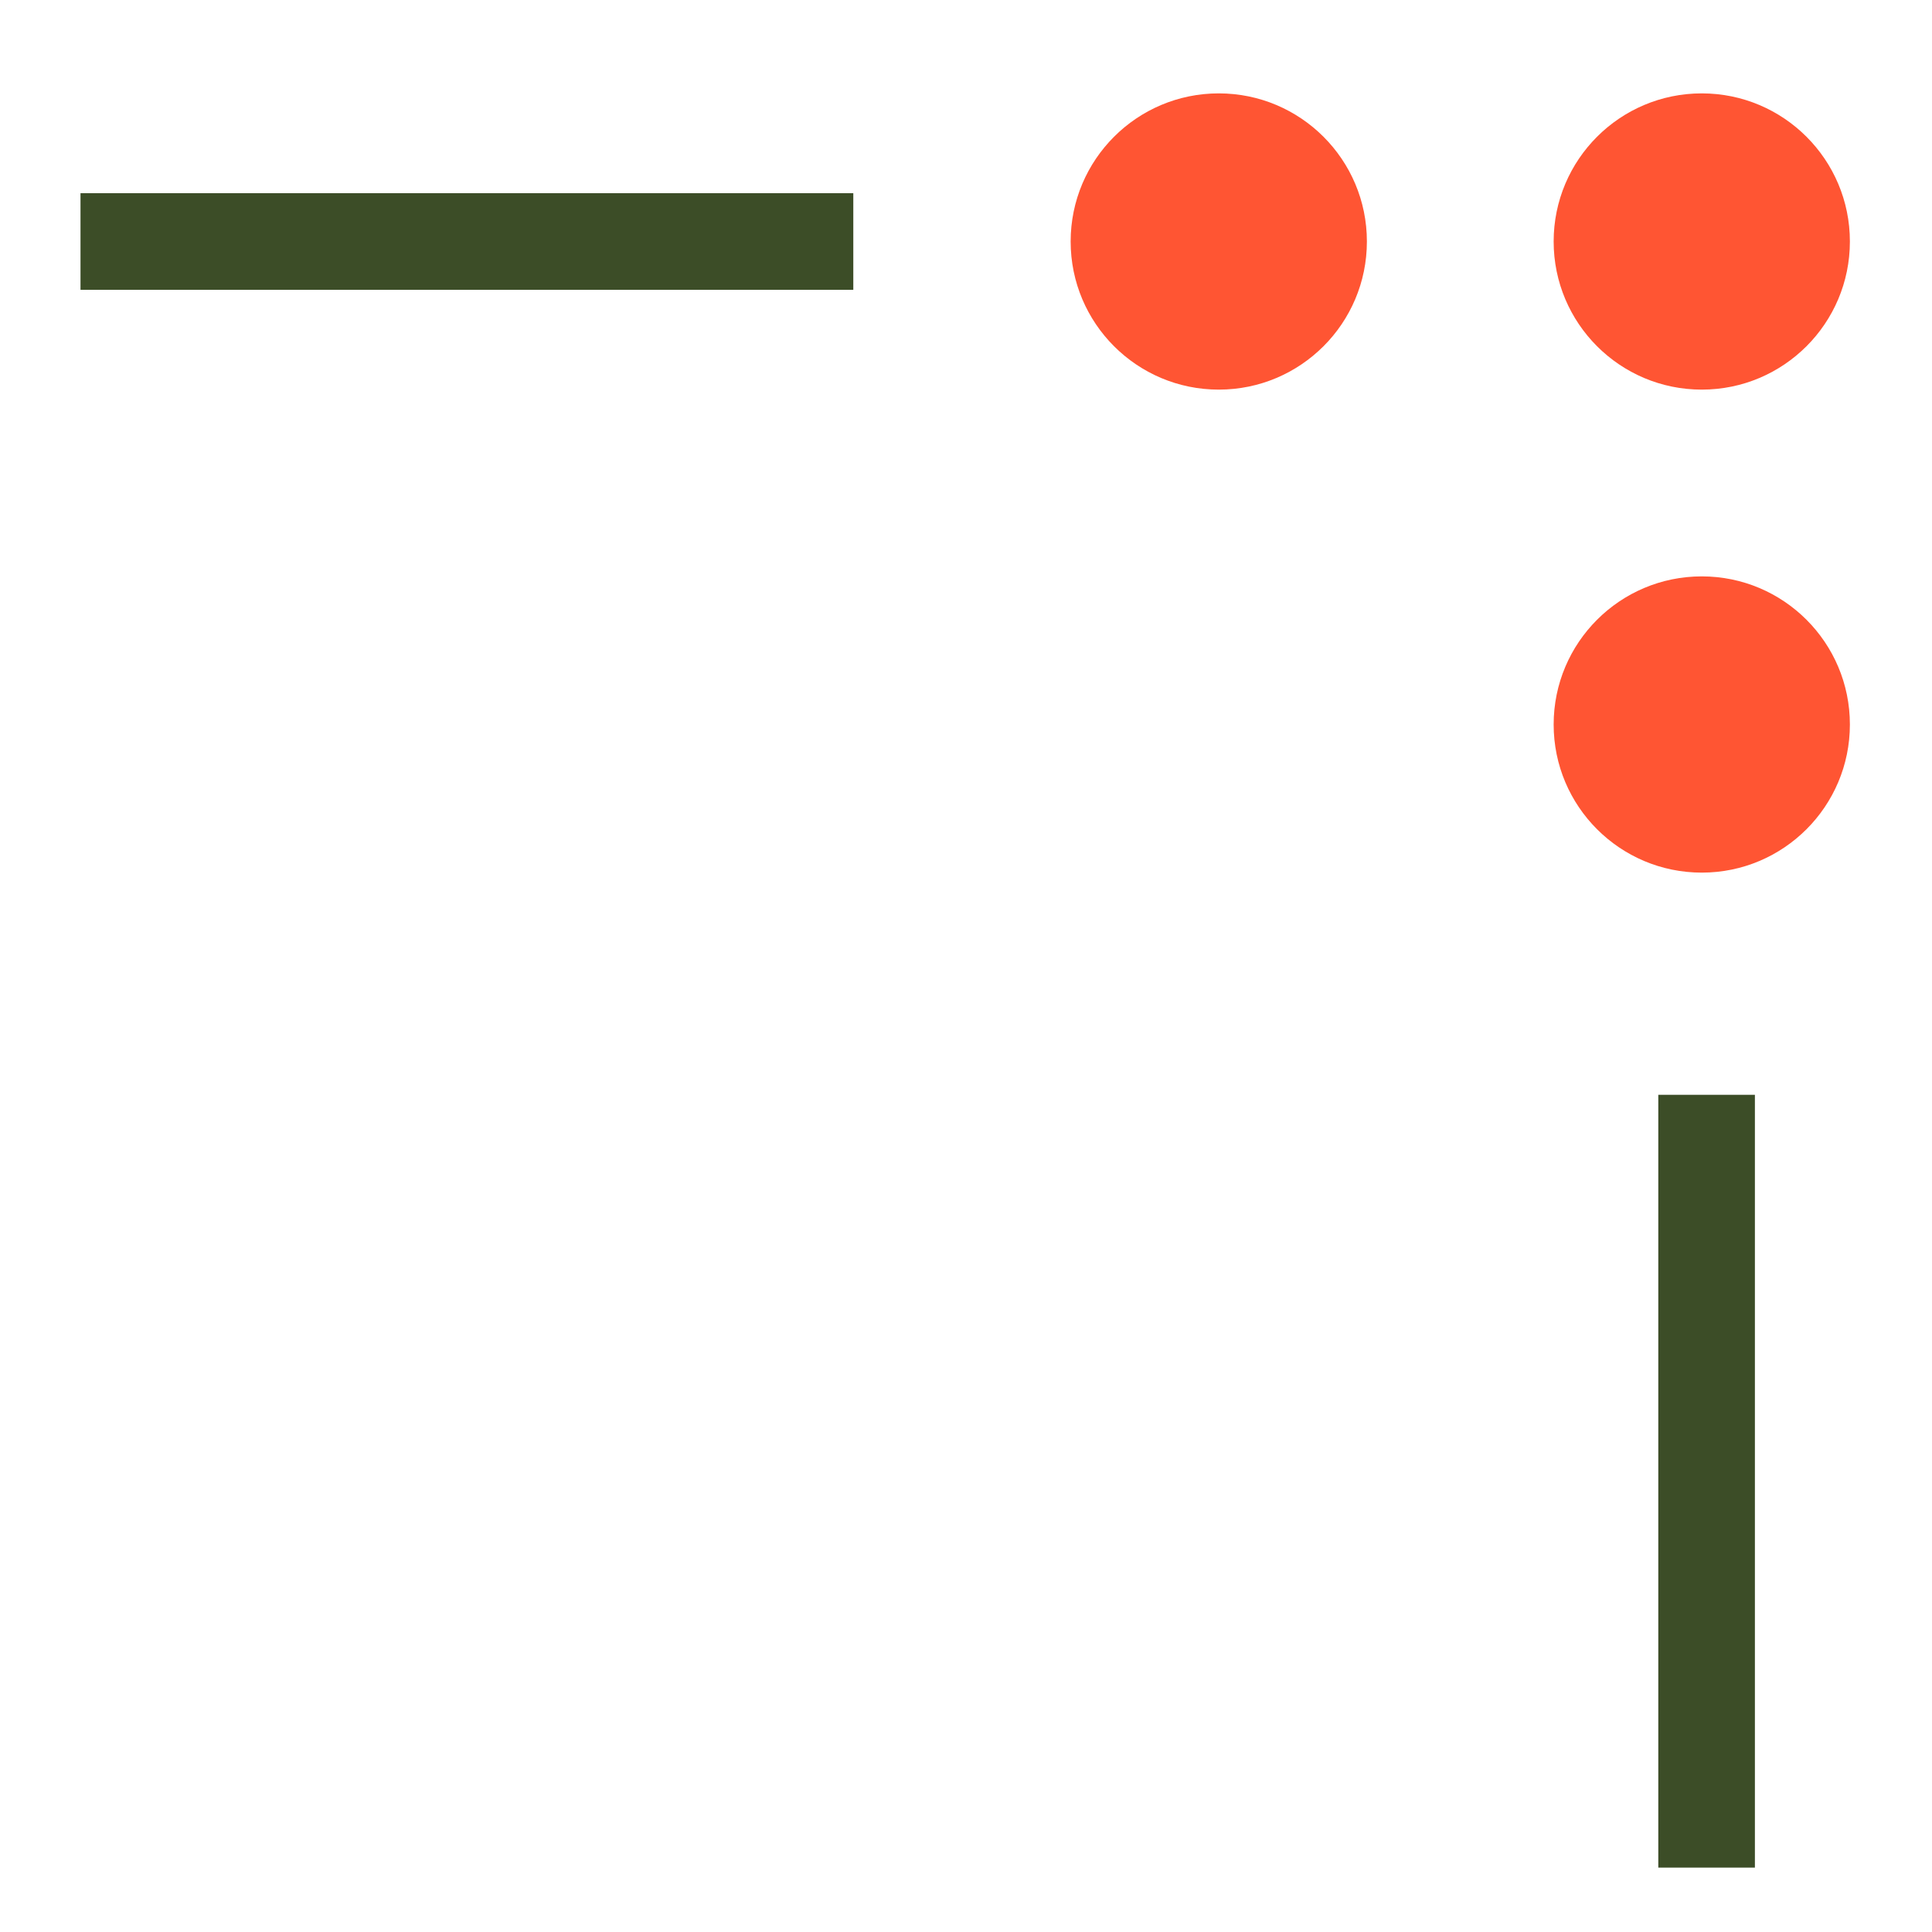
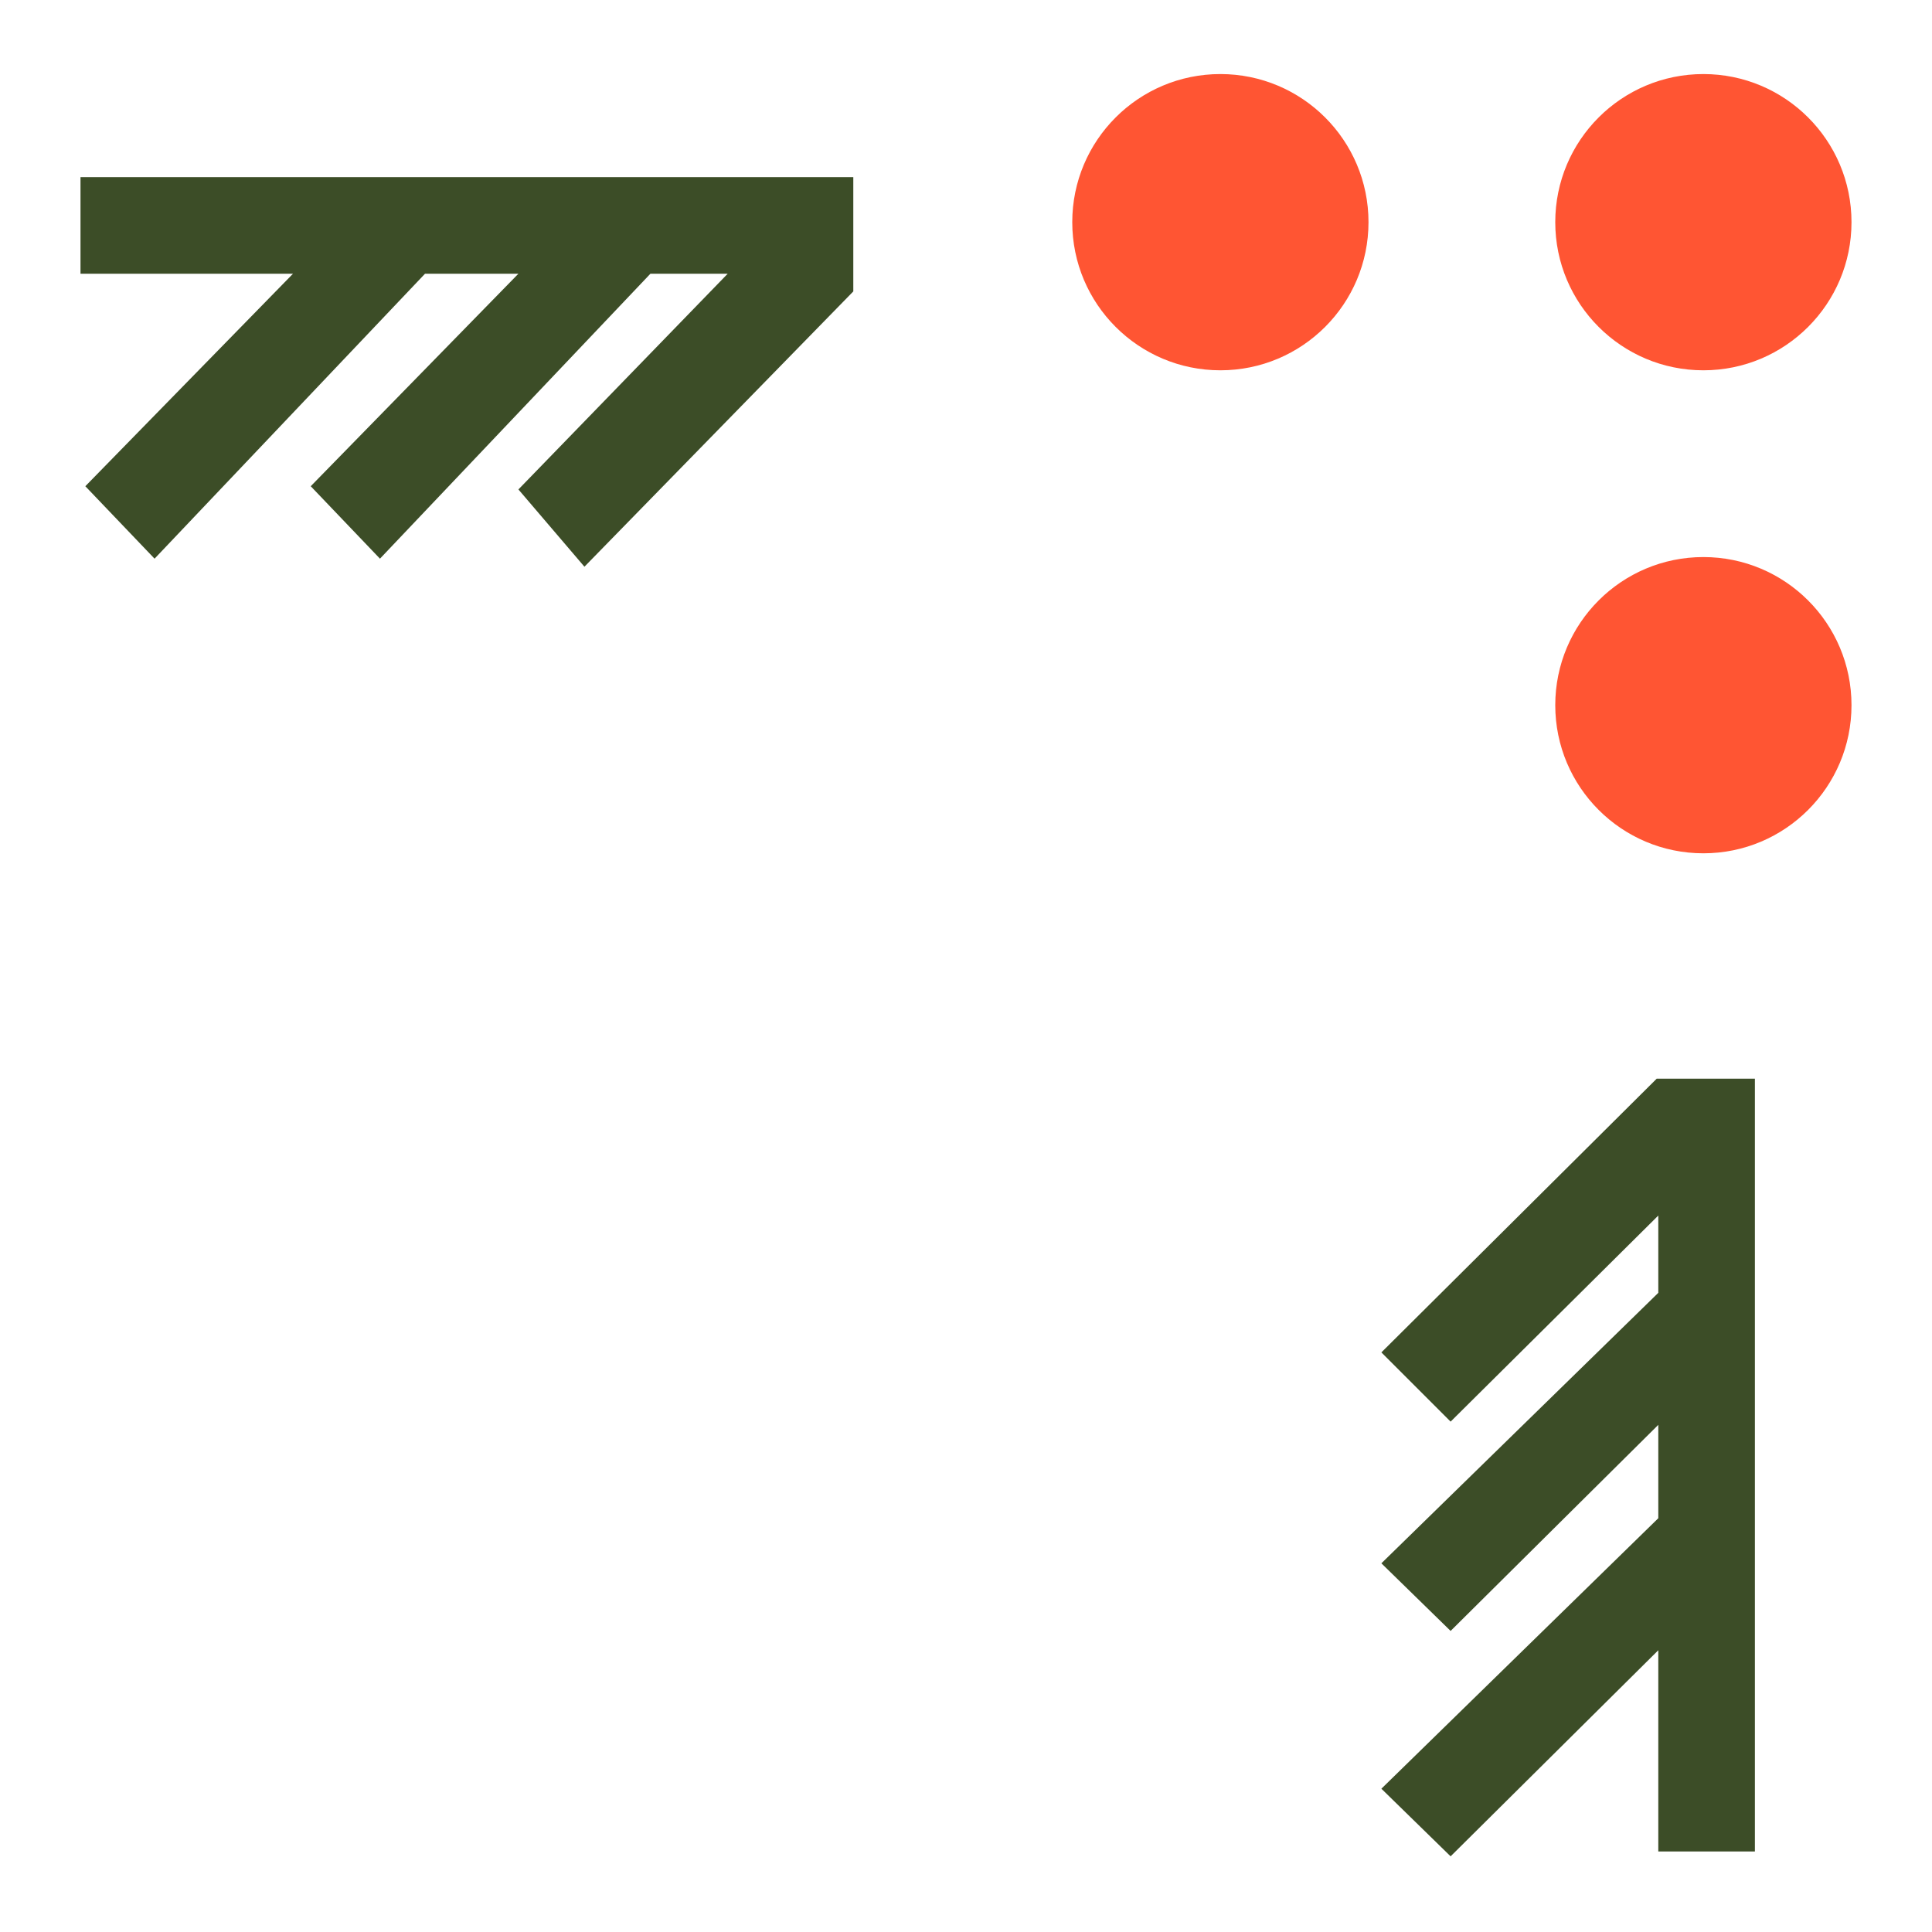
<svg xmlns="http://www.w3.org/2000/svg" version="1.1" x="0px" y="0px" viewBox="0 0 120 120" enable-background="new 0 0 120 120" xml:space="preserve">
  <g id="Layer_2">
</g>
  <g id="Layer_1">
</g>
  <g id="Layer_3">
    <g>
      <g>
-         <rect x="103" y="68" fill="#3C4D27" width="6" height="48" />
-         <rect x="5" y="12" fill="#3C4D27" width="48" height="6" />
+         <polygon fill="#3C4D27" points="85.8,111.1 90.1,115.3 103,102.5 103,115 109,115 109,67 102.9,67 85.8,84 90.1,88.3 103,75.5      103,80.3 85.8,97.1 90.1,101.3 103,88.5 103,94.3    " />
+         <polygon fill="#3C4D27" points="9.6,34.7 5.3,30.2 18.2,17 5,17 5,11 53,11 53,18.1 36.3,35.2 32.2,30.4 45.2,17 40.4,17      23.6,34.7 19.3,30.2 32.2,17 26.4,17    " />
      </g>
      <g>
-         <circle fill="#FF5533" cx="105.7" cy="15" r="9.2" />
+         <circle fill="#FF5533" cx="105.8" cy="13.8" r="9.2" />
      </g>
      <g>
-         <circle fill="#FF5533" cx="75.7" cy="15" r="9.2" />
+         <circle fill="#FF5533" cx="75.8" cy="13.8" r="9.2" />
      </g>
      <g>
-         <circle fill="#FF5533" cx="105.7" cy="45" r="9.2" />
+         <circle fill="#FF5533" cx="105.8" cy="43.8" r="9.2" />
      </g>
    </g>
  </g>
</svg>
